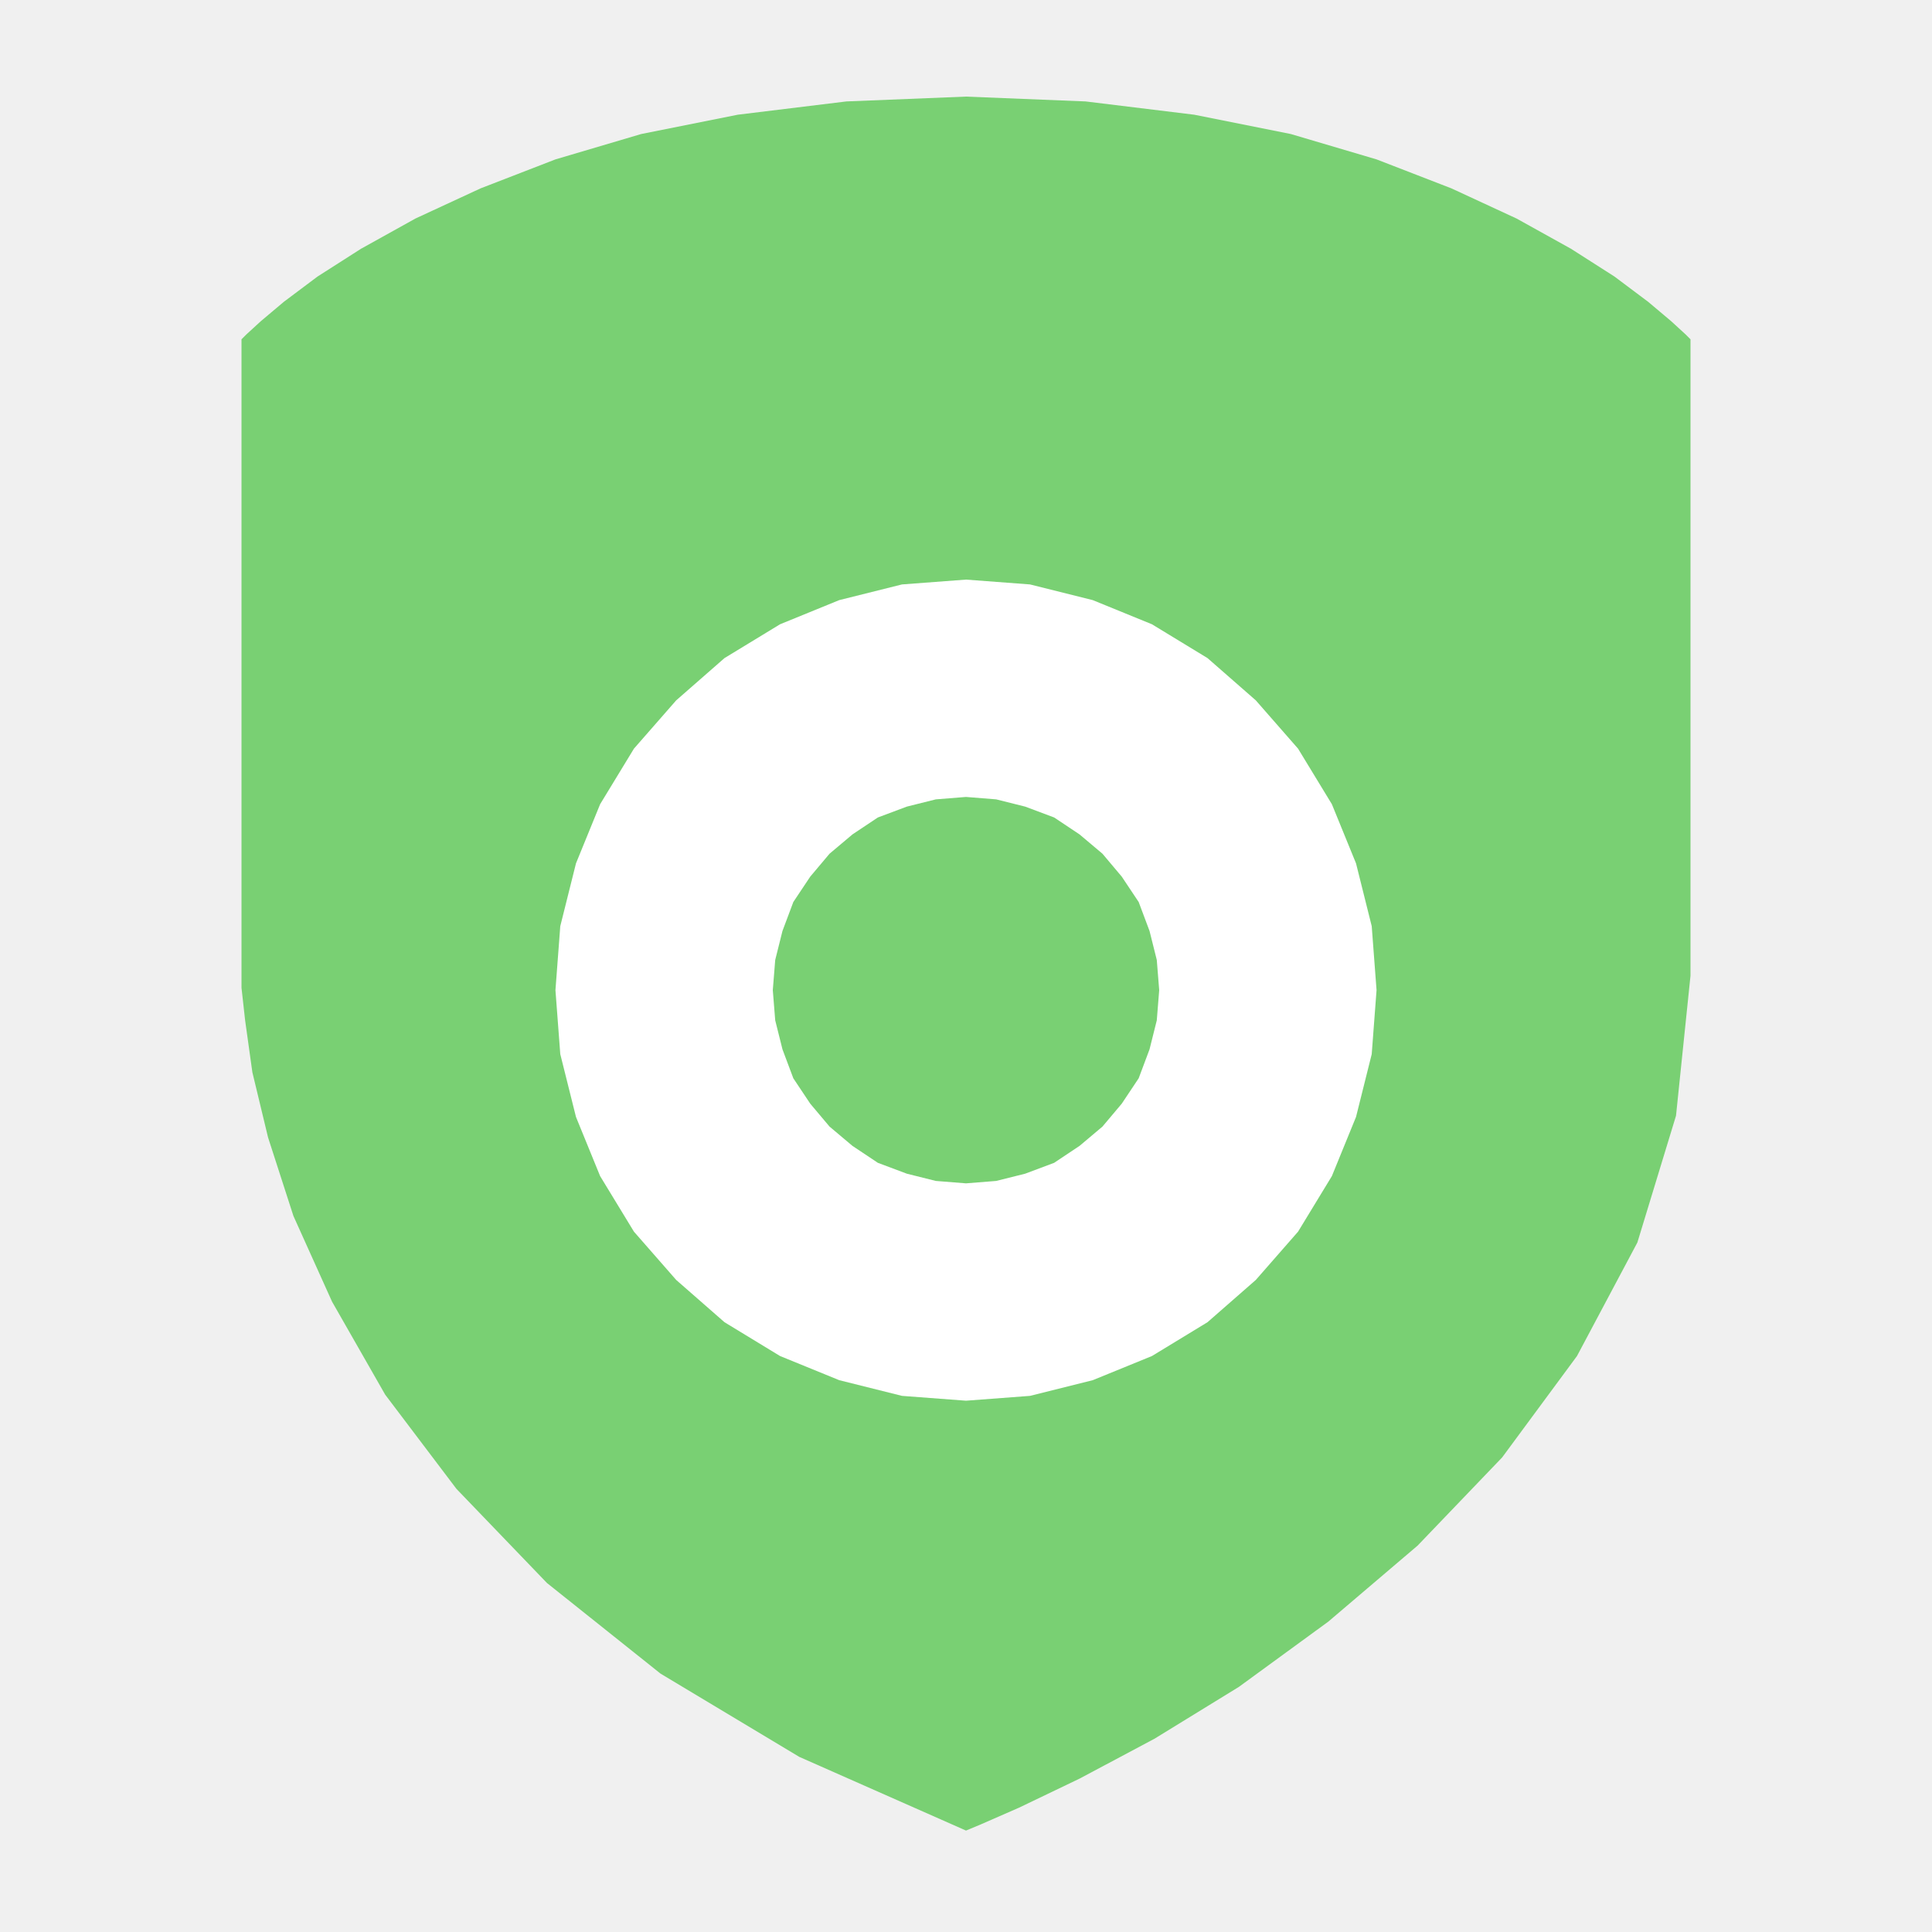
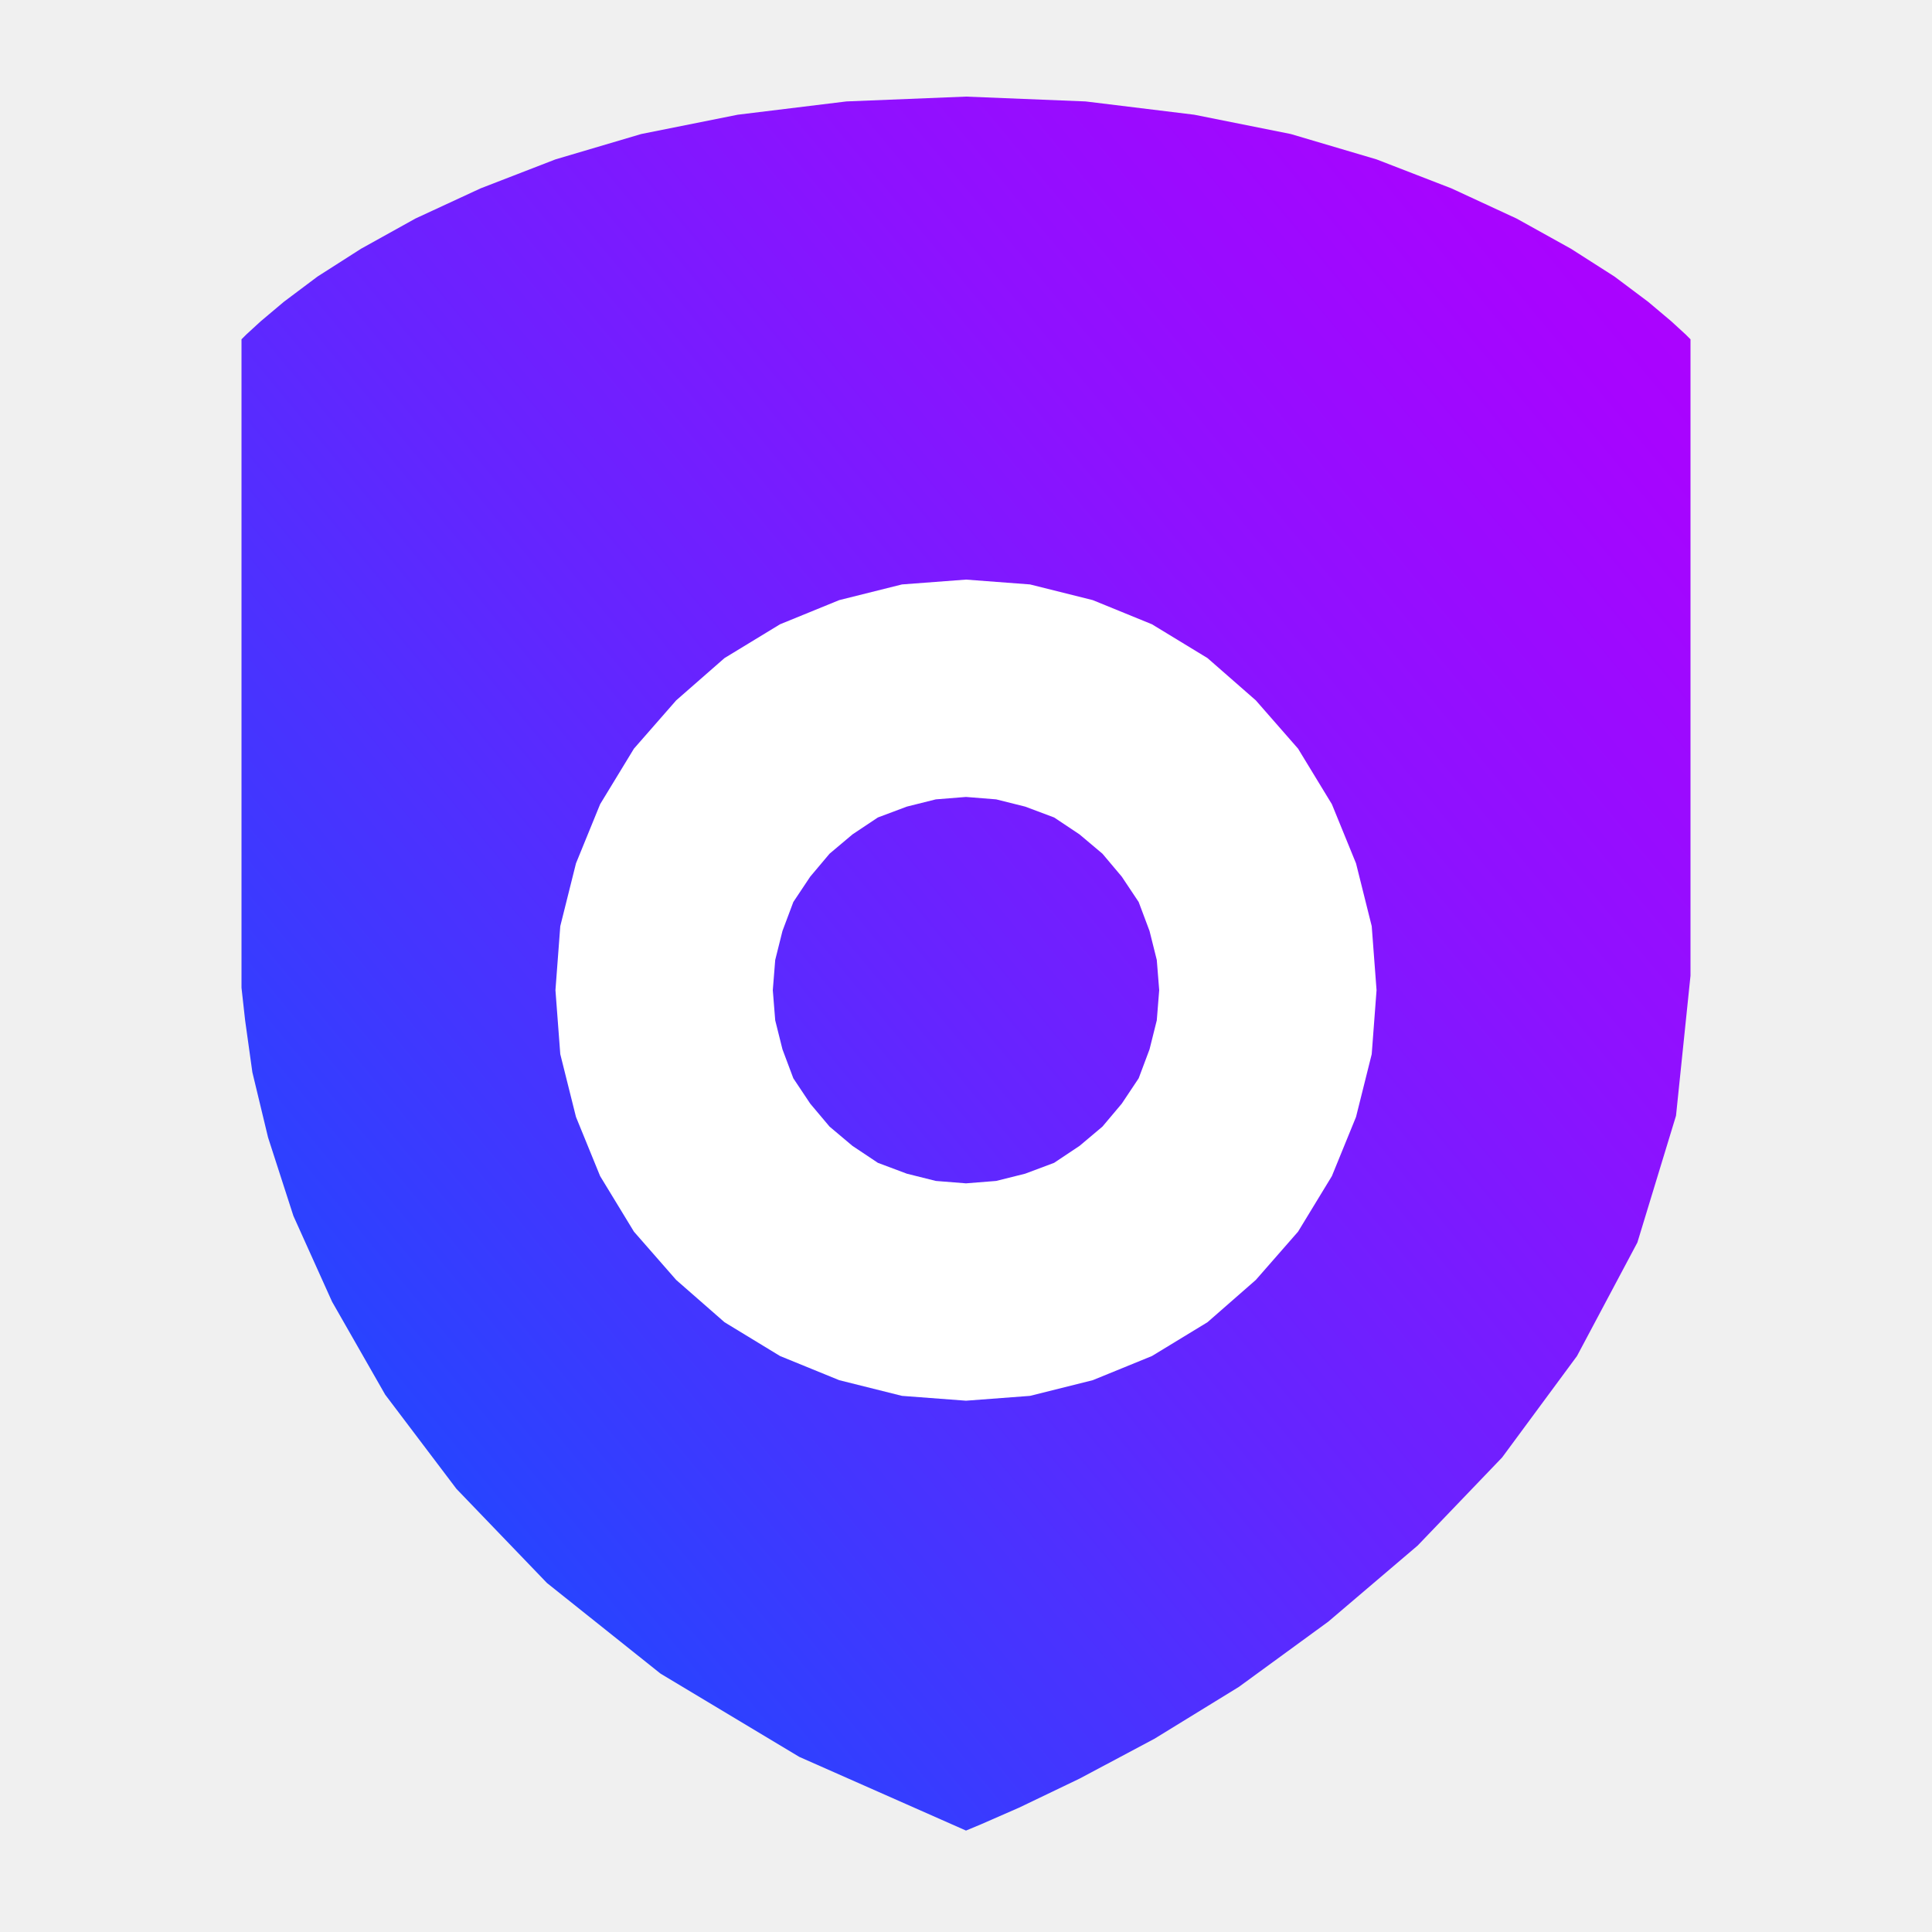
<svg xmlns="http://www.w3.org/2000/svg" width="16" height="16" viewBox="0 0 16 16">
+   <defs>
+     <linearGradient id="brand" x1="1" y1="0" x2="0" y2="1">
+       <stop offset="0" stop-color="#b100ff" />
+       <stop offset=".11" stop-color="#a704ff" />
+       <stop offset=".3" stop-color="#8e11ff" />
+       <stop offset=".53" stop-color="#6425ff" />
+       <stop offset=".81" stop-color="#2b42ff" />
+       <stop offset="1" stop-color="#0058ff" />
+     </linearGradient>
+   </defs>
  <g>
-     <path fill="#79d073" fill-rule="evenodd" d="M8.00 0.80 8.99 0.84 9.89 0.95 10.69 1.11 11.40 1.32 12.02 1.56 12.56 1.81 13.01 2.06 13.37 2.29 13.65 2.50 13.84 2.66 13.96 2.77 14.00 2.81 14.00 4.02 14.00 5.03 14.00 5.86 14.00 6.52 14.00 7.04 14.00 7.43 14.00 7.70 14.00 7.89 14.00 8.00 14.00 8.06 14.00 8.08 14.00 8.08 13.88 9.24 13.56 10.29 13.06 11.23 12.44 12.07 11.74 12.80 11.00 13.43 10.26 13.97 9.56 14.40 8.94 14.73 8.44 14.97 8.12 15.11 8.00 15.16 6.62 14.55 5.47 13.86 4.53 13.11 3.78 12.33 3.19 11.55 2.75 10.78 2.43 10.07 2.22 9.42 2.09 8.88 2.03 8.45 2.00 8.18 2.00 8.08 2.00 6.87 2.00 5.86 2.00 5.04 2.00 4.38 2.00 3.86 2.00 3.47 2.00 3.19 2.00 3.01 2.00 2.90 2.00 2.84 2.00 2.82 2.00 2.81 2.04 2.77 2.16 2.66 2.35 2.50 2.63 2.29 2.99 2.06 3.44 1.81 3.98 1.56 4.60 1.32 5.31 1.11 6.11 0.95 7.01 0.84z" />
+     <path fill="url(#brand)" fill-rule="evenodd" d="M8.00 0.80 8.99 0.84 9.89 0.95 10.69 1.11 11.40 1.32 12.02 1.56 12.56 1.81 13.01 2.06 13.37 2.29 13.65 2.50 13.84 2.66 13.96 2.77 14.00 2.81 14.00 4.02 14.00 5.03 14.00 5.86 14.00 6.52 14.00 7.04 14.00 7.43 14.00 7.70 14.00 7.89 14.00 8.00 14.00 8.06 14.00 8.08 14.00 8.08 13.88 9.24 13.56 10.29 13.06 11.23 12.44 12.07 11.74 12.80 11.00 13.43 10.26 13.97 9.56 14.40 8.94 14.73 8.44 14.97 8.12 15.11 8.00 15.16 6.62 14.55 5.47 13.86 4.53 13.11 3.78 12.33 3.19 11.55 2.75 10.78 2.43 10.07 2.22 9.42 2.09 8.88 2.03 8.45 2.00 8.18 2.00 8.08 2.00 6.87 2.00 5.86 2.00 5.04 2.00 4.38 2.00 3.86 2.00 3.47 2.00 3.19 2.00 3.01 2.00 2.90 2.00 2.84 2.00 2.82 2.00 2.81 2.04 2.77 2.16 2.66 2.35 2.50 2.63 2.29 2.99 2.06 3.44 1.81 3.98 1.56 4.60 1.32 5.31 1.11 6.11 0.95 7.01 0.84z" />
    <path fill="#ffffff" fill-rule="evenodd" d="M11.40 8.20 11.36 8.73 11.23 9.25 11.03 9.74 10.75 10.20 10.40 10.60 10.00 10.95 9.54 11.23 9.05 11.43 8.53 11.56 8.00 11.60 7.47 11.56 6.95 11.43 6.46 11.23 6.00 10.95 5.60 10.60 5.25 10.20 4.97 9.74 4.77 9.25 4.64 8.73 4.60 8.20 4.64 7.67 4.77 7.15 4.97 6.66 5.25 6.20 5.60 5.80 6.00 5.45 6.46 5.17 6.95 4.97 7.47 4.84 8.00 4.80 8.53 4.84 9.05 4.97 9.54 5.17 10.00 5.45 10.40 5.80 10.75 6.20 11.03 6.66 11.23 7.15 11.36 7.67zM9.60 8.20 9.58 8.45 9.52 8.69 9.43 8.93 9.29 9.14 9.13 9.33 8.94 9.49 8.73 9.63 8.49 9.72 8.25 9.78 8.00 9.80 7.75 9.78 7.51 9.72 7.27 9.63 7.06 9.49 6.87 9.33 6.71 9.14 6.57 8.93 6.48 8.69 6.42 8.45 6.40 8.20 6.42 7.95 6.48 7.71 6.57 7.47 6.71 7.26 6.87 7.07 7.06 6.91 7.27 6.77 7.51 6.68 7.75 6.62 8.00 6.60 8.25 6.62 8.49 6.68 8.73 6.77 8.94 6.91 9.13 7.07 9.29 7.26 9.43 7.47 9.52 7.71 9.58 7.95z" />
  </g>
</svg>
